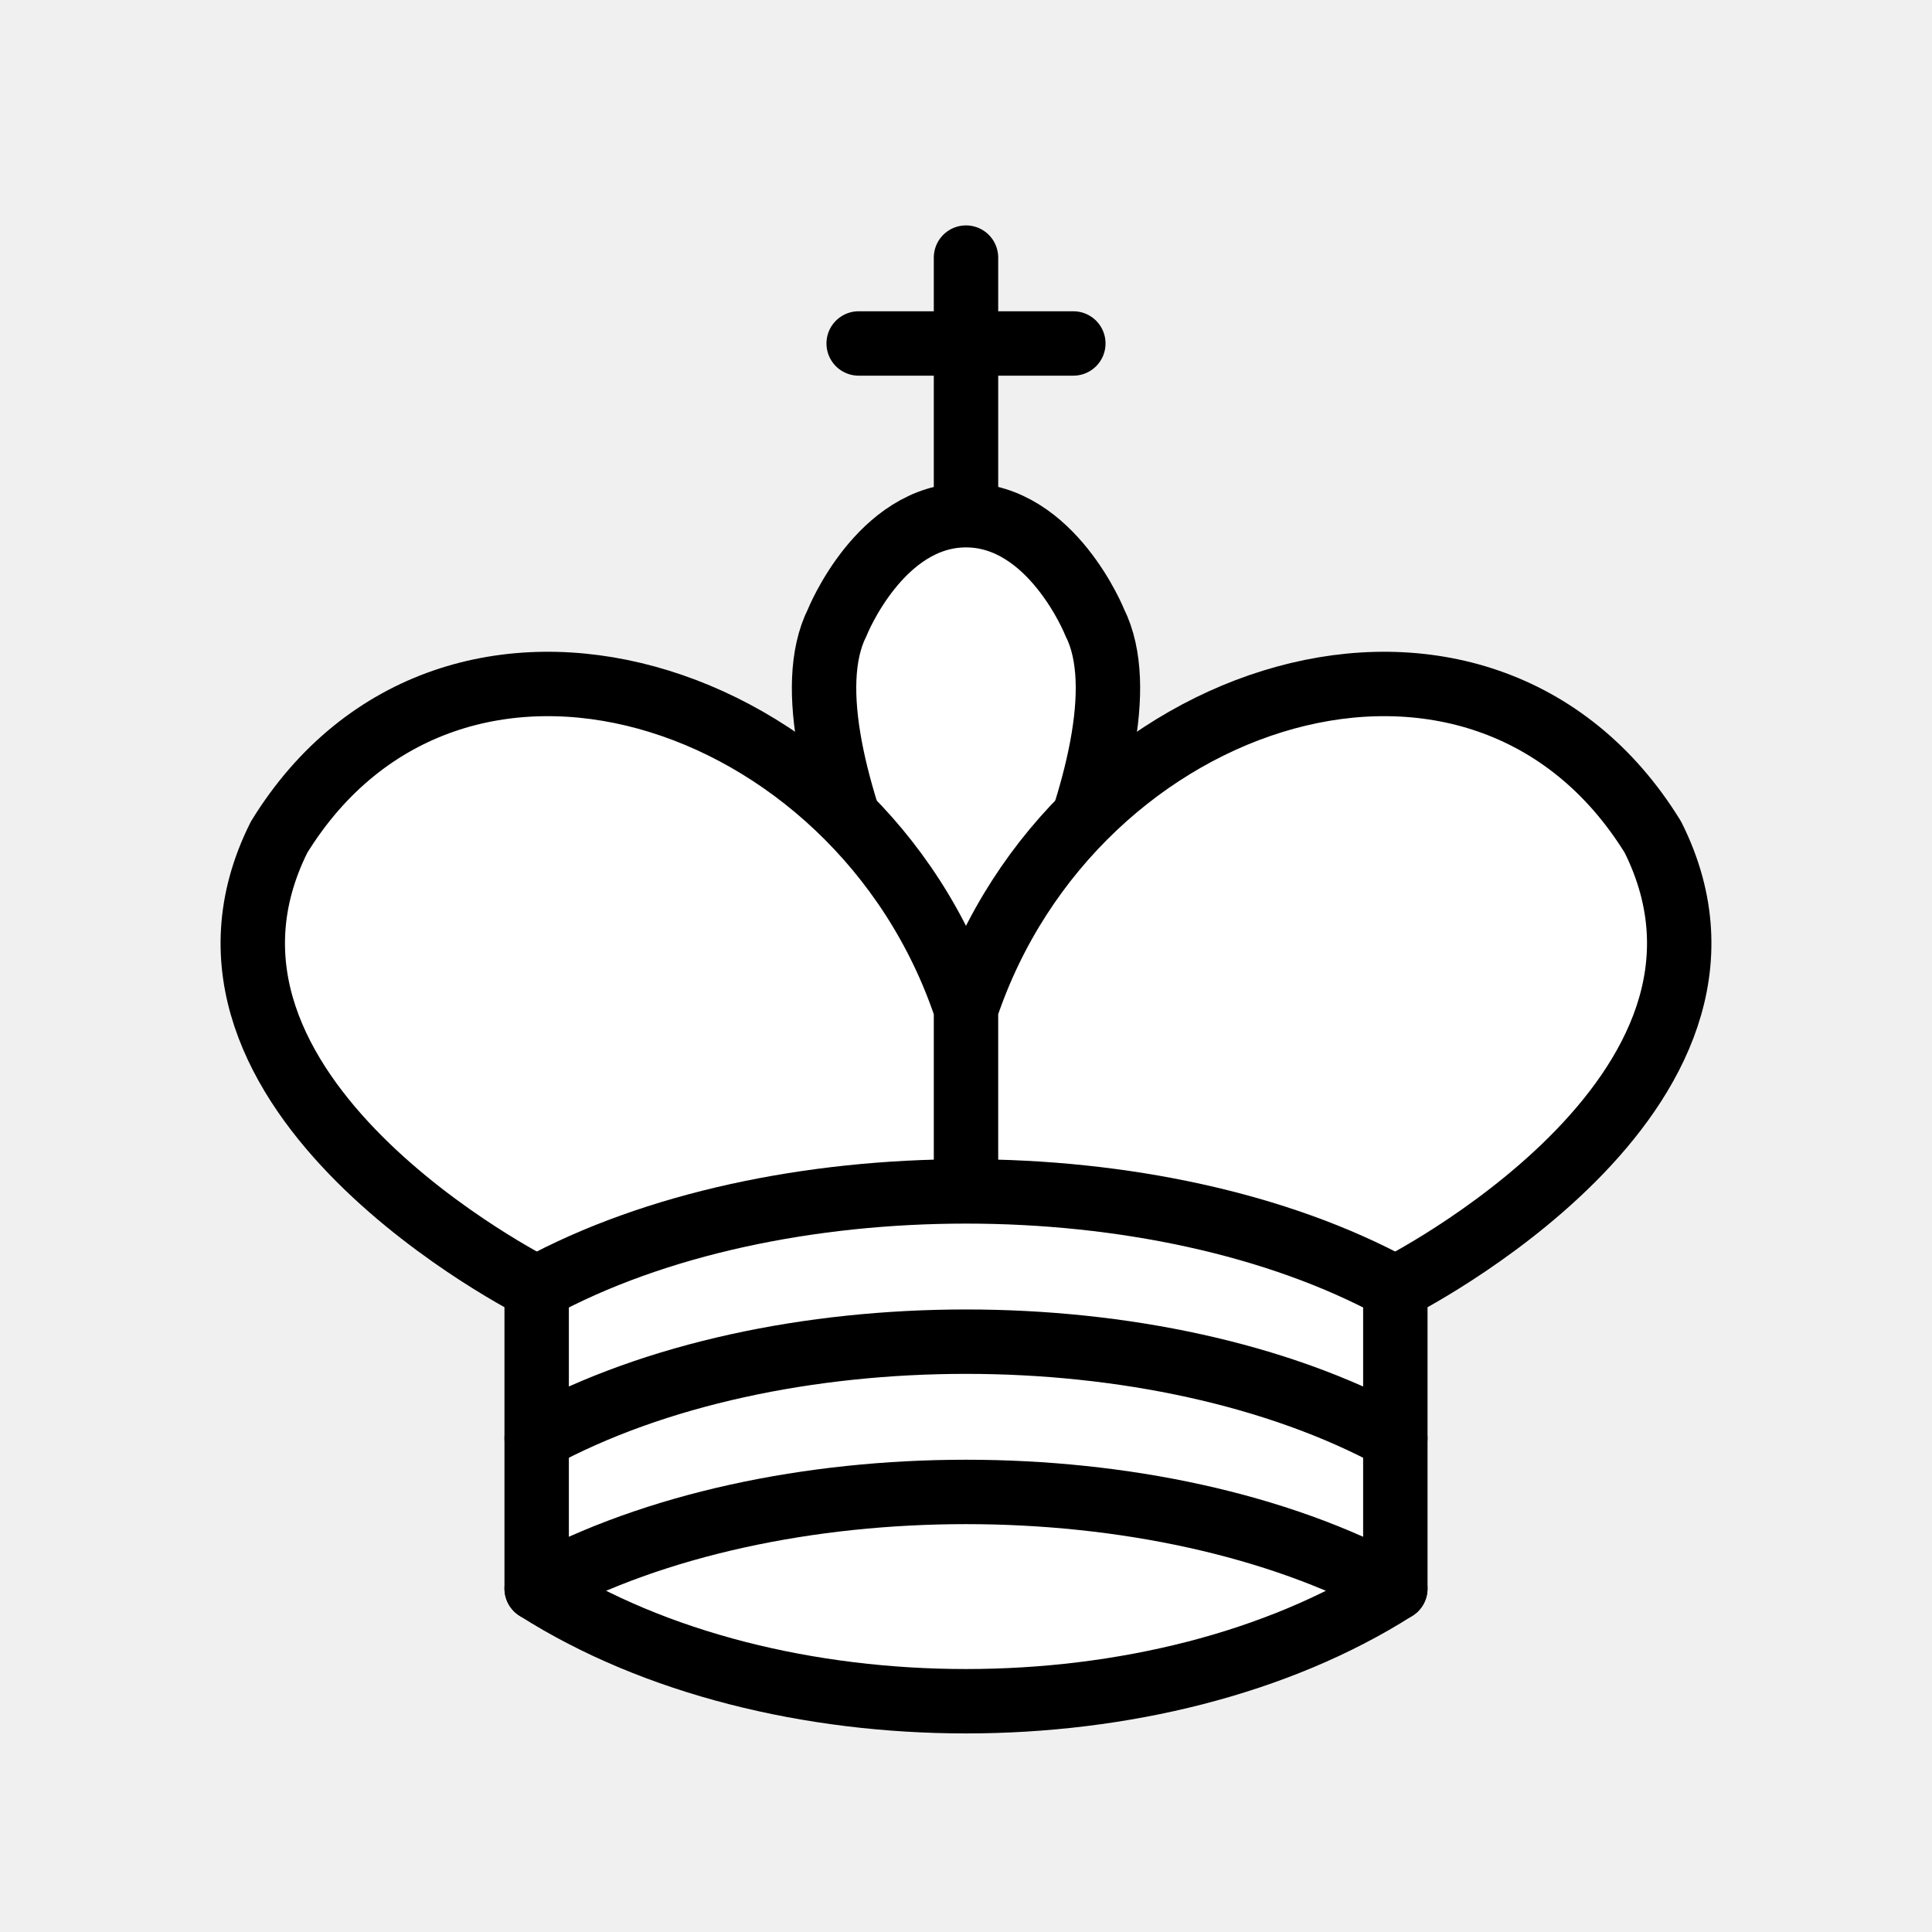
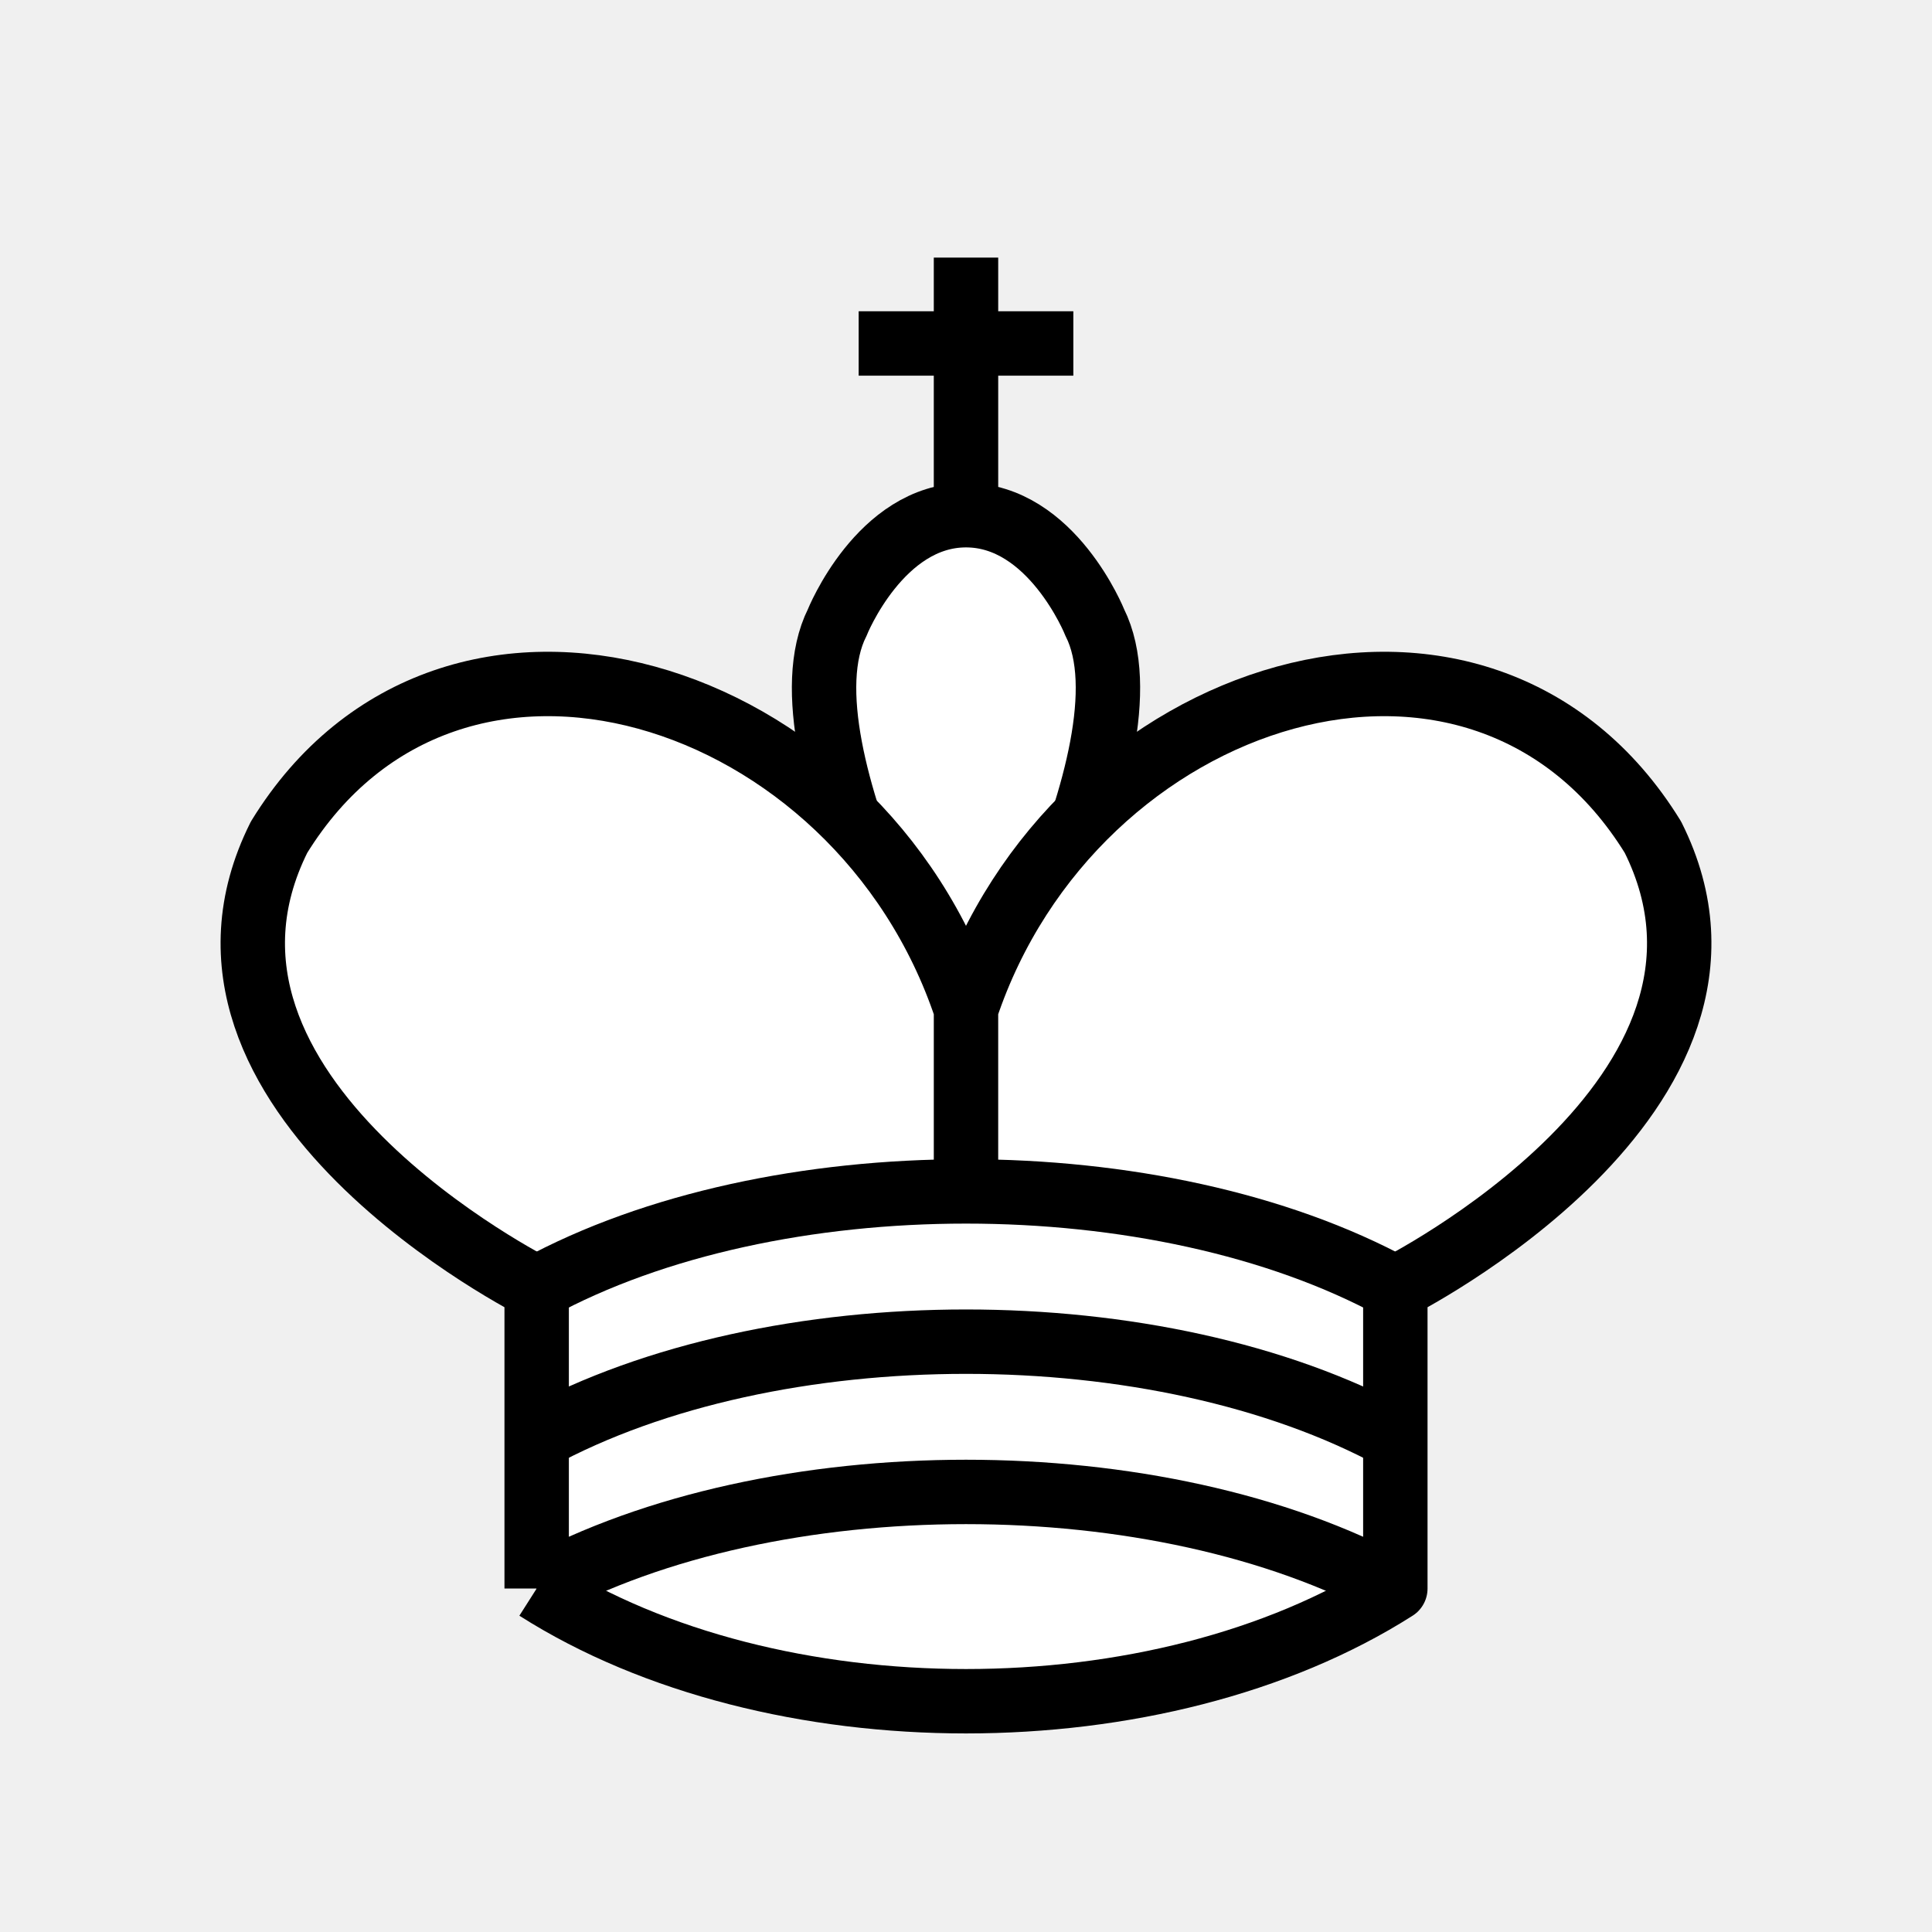
<svg xmlns="http://www.w3.org/2000/svg" version="1.1" width="45" height="45">
-   <g style="fill:none; fill-opacity:1; fill-rule:evenodd; stroke:#000000; stroke-width:1.5; stroke-linecap:round;stroke-linejoin:round;stroke-miterlimit:4; stroke-dasharray:none; stroke-opacity:1;">
+   <g style="fill:none; fill-opacity:1; fill-rule:evenodd; stroke:#000000; stroke-width:1.5; strokeLinecap:round;stroke-linejoin:round;stroke-miterlimit:4; stroke-dasharray:none; stroke-opacity:1;">
    <path d="M 22.5,11.63 L 22.5,6" style="fill:none; stroke:#000000; stroke-linejoin:miter;" />
    <path d="M 20,8 L 25,8" style="fill:none; stroke:#000000; stroke-linejoin:miter;" />
-     <path d="M 22.5,25 C 22.5,25 27,17.5 25.5,14.5 C 25.5,14.5 24.5,12 22.5,12 C 20.5,12 19.5,14.5 19.5,14.5 C 18,17.5 22.5,25 22.5,25" style="fill:#ffffff; stroke:#000000; stroke-linecap:butt; stroke-linejoin:miter;" />
+     <path d="M 22.5,25 C 22.5,25 27,17.5 25.5,14.5 C 25.5,14.5 24.5,12 22.5,12 C 20.5,12 19.5,14.5 19.5,14.5 C 18,17.5 22.5,25 22.5,25" style="fill:#ffffff; stroke:#000000; strokeLinecap:butt; stroke-linejoin:miter;" />
    <path d="M 12.5,37 C 18,40.5 27,40.5 32.5,37 L 32.5,30 C 32.5,30 41.5,25.5 38.5,19.5 C 34.5,13 25,16 22.5,23.5 L 22.5,27 L 22.5,23.5 C 20,16 10.5,13 6.5,19.5 C 3.5,25.5 12.5,30 12.5,30 L 12.5,37" style="fill:#ffffff; stroke:#000000;" />
    <path d="M 12.5,30 C 18,27 27,27 32.5,30" style="fill:none; stroke:#000000;" />
    <path d="M 12.5,33.5 C 18,30.5 27,30.5 32.5,33.5" style="fill:none; stroke:#000000;" />
    <path d="M 12.5,37 C 18,34 27,34 32.5,37" style="fill:none; stroke:#000000;" />
  </g>
</svg>
